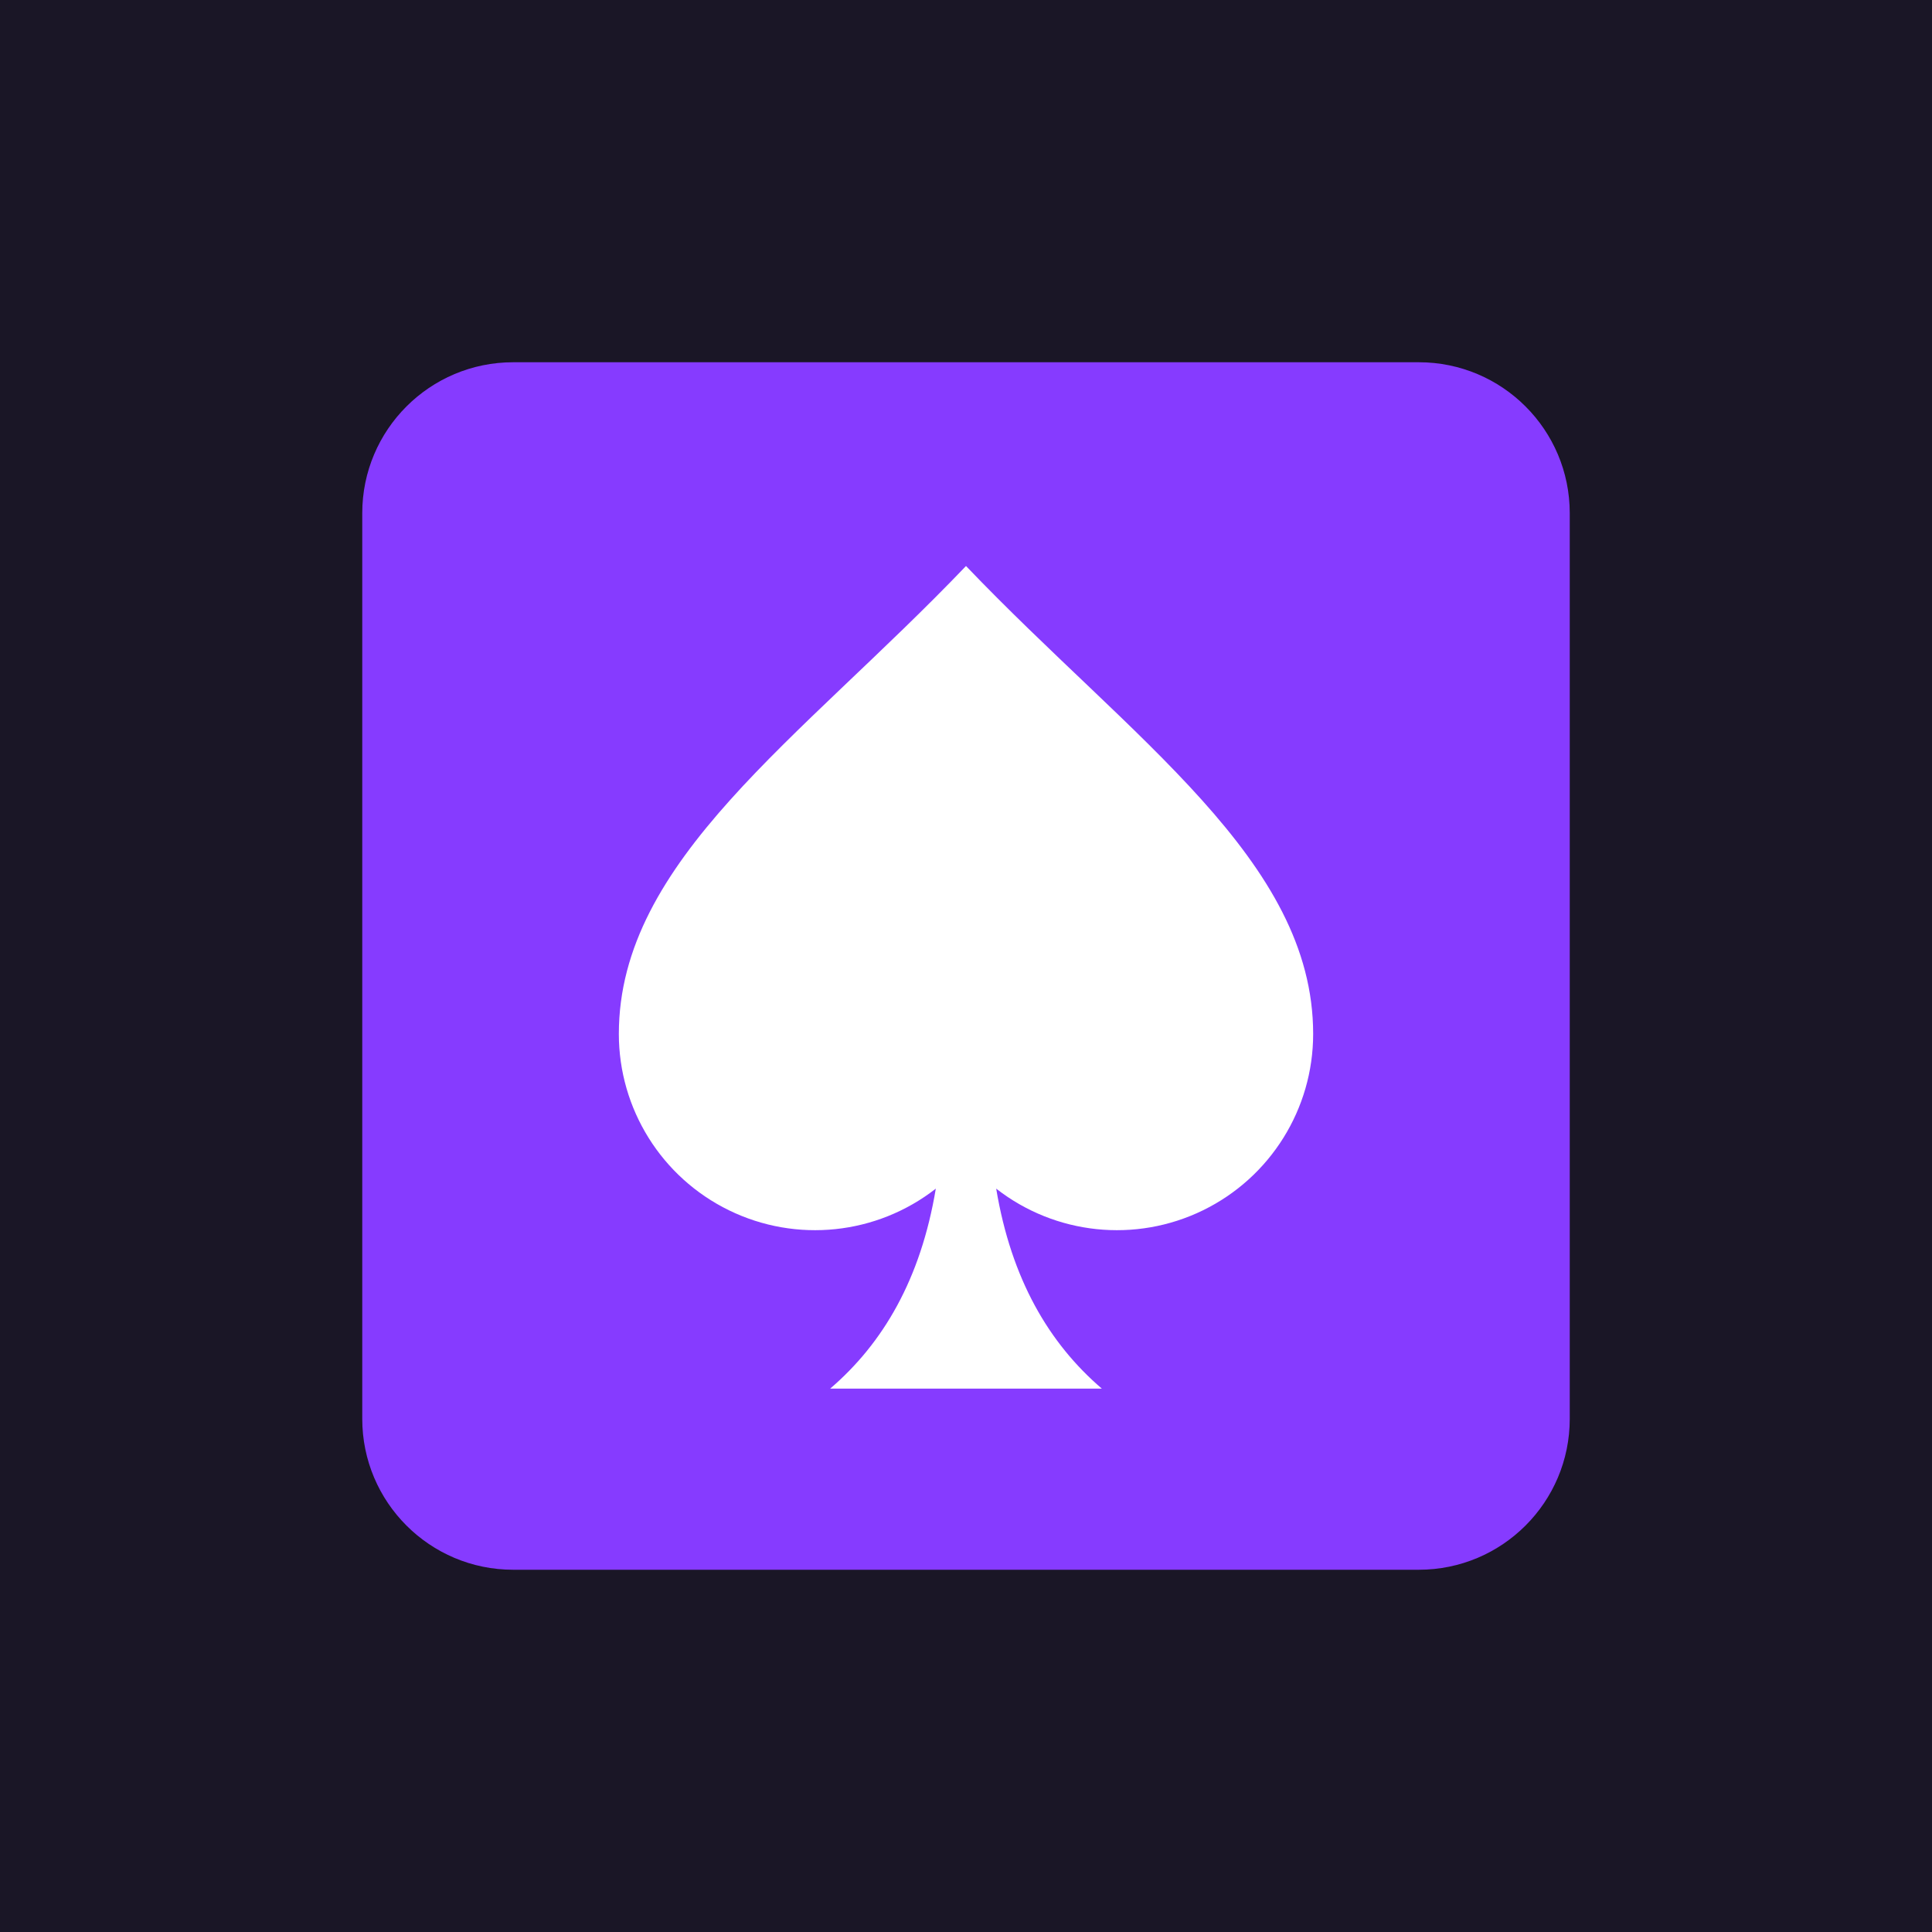
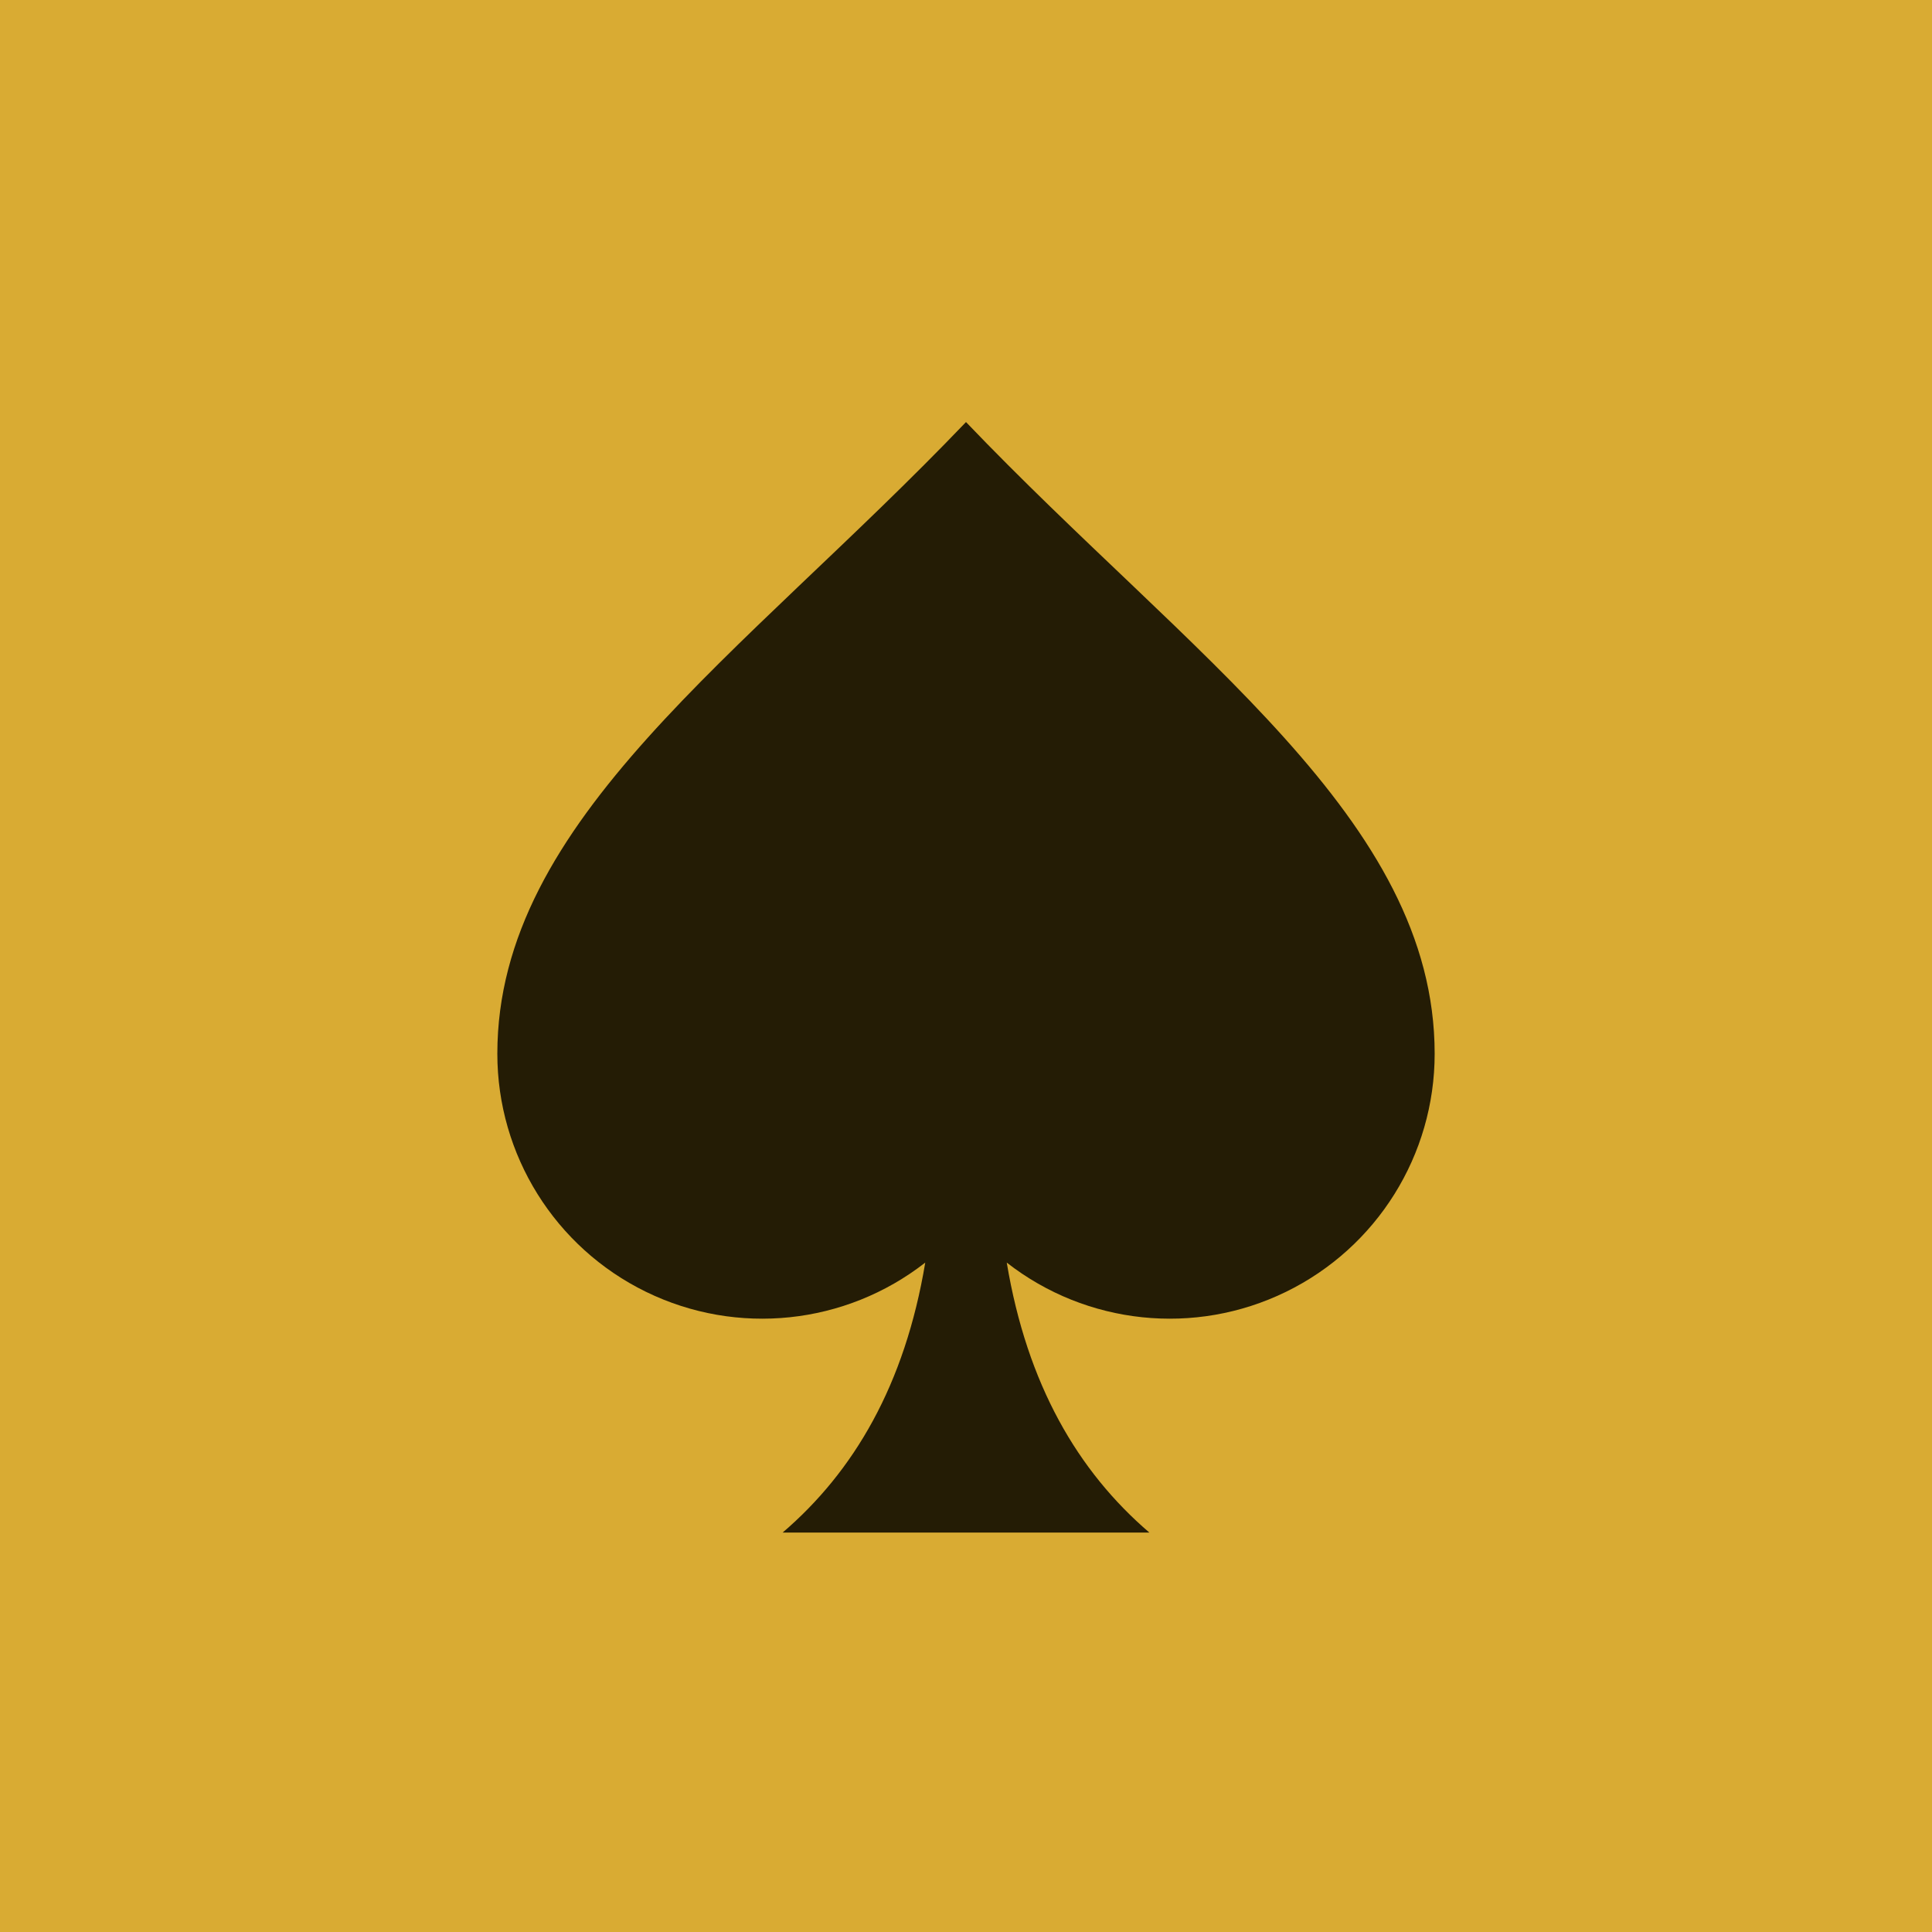
- <svg xmlns="http://www.w3.org/2000/svg" width="512" height="512" viewBox="0 0 512 512">
-   <rect width="512" height="512" fill="#1a1626" />
-   <rect x="96" y="96" width="320" height="320" rx="40" fill="#863bff" />
-   <path fill="#ffffff" d="M256 150c-44 46-92 78-92 124a52 52 0 0 0 84 41c-4 24-14 41-28 53h72c-14-12-24-29-28-53a52 52 0 0 0 84-41c0-46-48-78-92-124z" />
+ <svg xmlns="http://www.w3.org/2000/svg" width="512" height="512" viewBox="0 0 512 512" role="img" aria-label="Poker Range Trainer">
+   <rect width="512" height="512" fill="#d9ab33" />
+   <path fill="#241c05" transform="translate(256 259) scale(1.35) translate(-256 -259)" d="M256 150c-44 46-92 78-92 124a52 52 0 0 0 84 41c-4 24-14 41-28 53h72c-14-12-24-29-28-53a52 52 0 0 0 84-41c0-46-48-78-92-124z" />
</svg>
